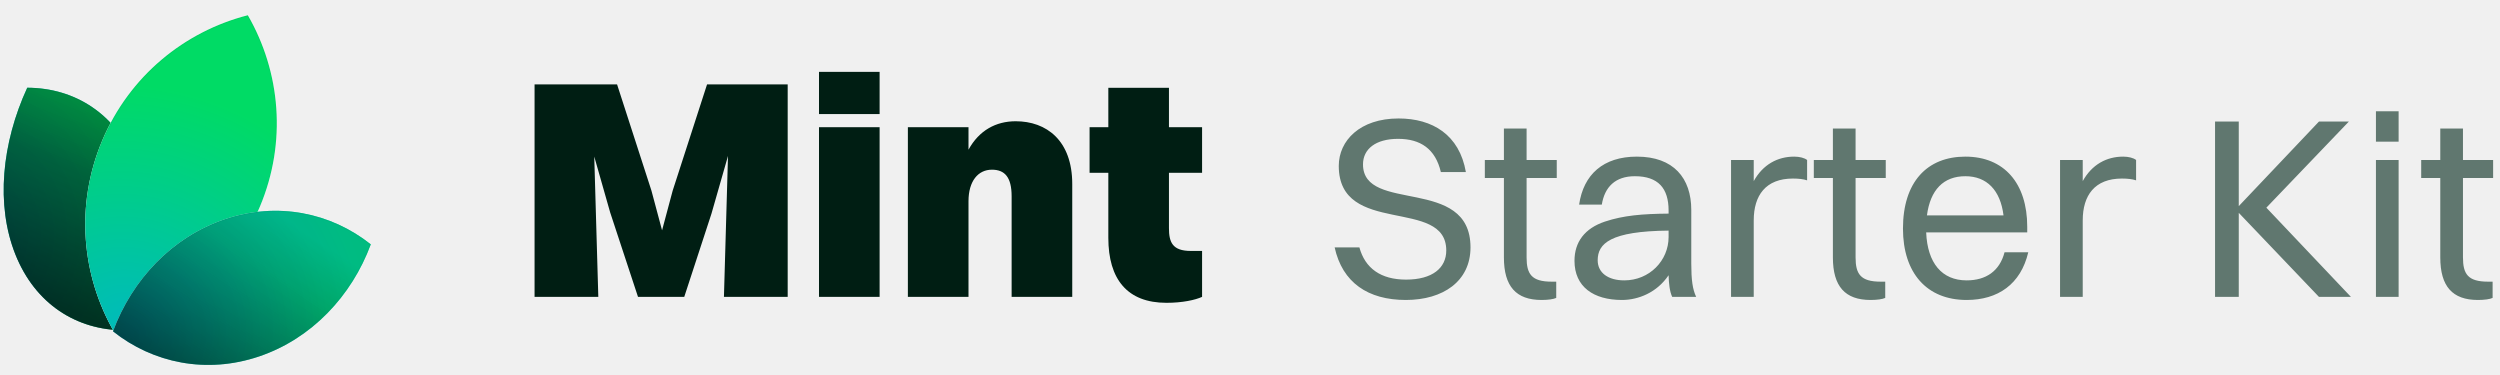
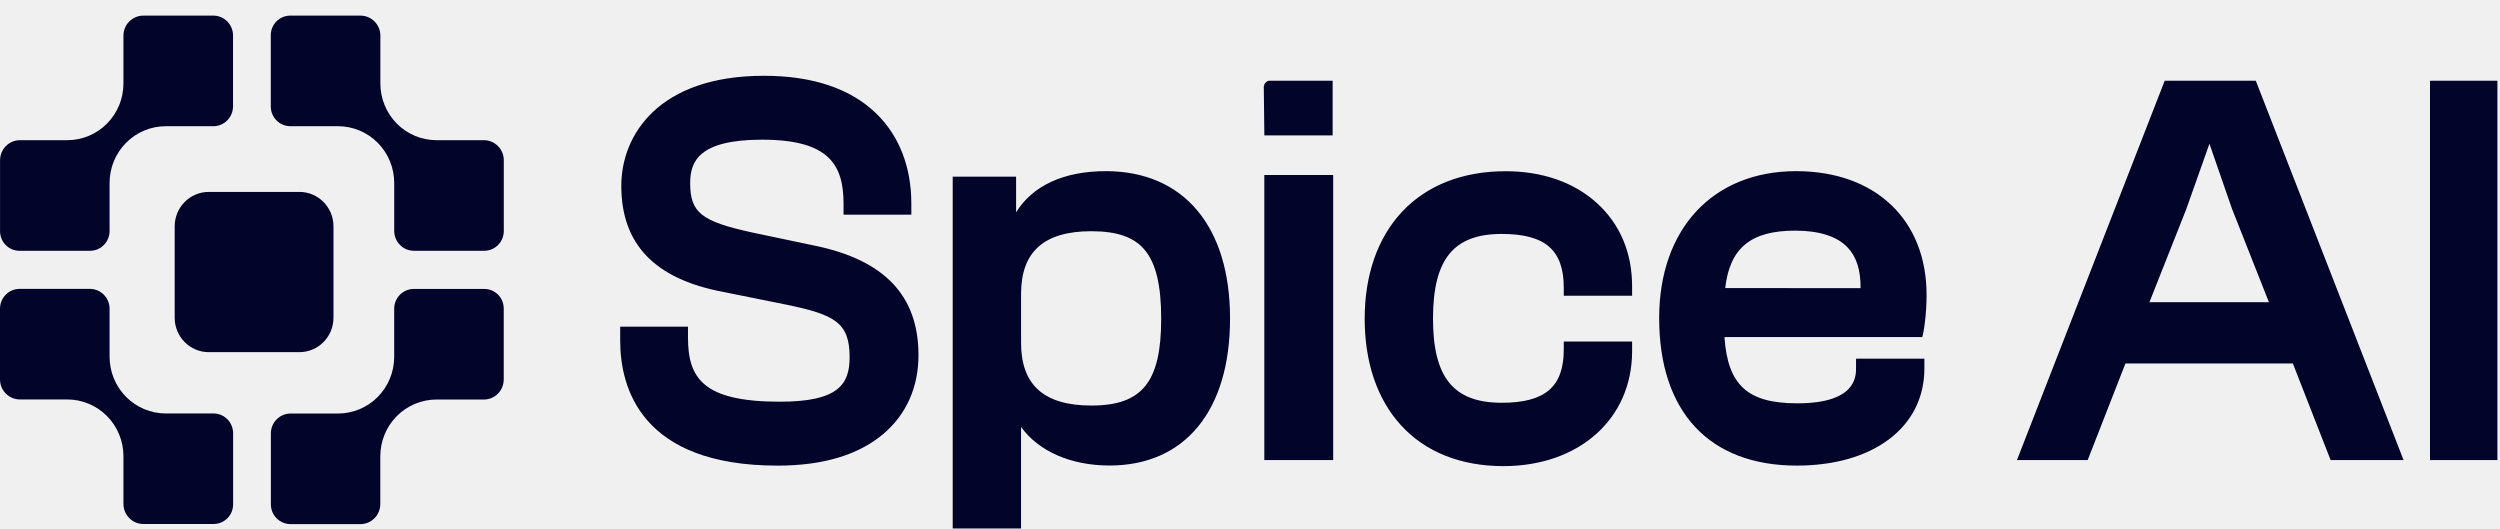
- <svg xmlns="http://www.w3.org/2000/svg" width="160" height="24" viewBox="0 0 160 24" fill="none">
-   <path d="M7.953 21.139C4.896 21.13 2.255 19.458 0.987 16.29C-0.28 13.121 0.109 9.163 1.744 5.615C4.801 5.624 7.442 7.296 8.71 10.465C9.977 13.633 9.588 17.591 7.953 21.139Z" fill="white" />
-   <path d="M7.953 21.139C4.896 21.13 2.255 19.458 0.987 16.29C-0.28 13.121 0.109 9.163 1.744 5.615C4.801 5.624 7.442 7.296 8.71 10.465C9.977 13.633 9.588 17.591 7.953 21.139Z" fill="url(#paint0_radial_115_86)" />
-   <path d="M7.953 21.139C4.896 21.13 2.255 19.458 0.987 16.29C-0.28 13.121 0.109 9.163 1.744 5.615C4.801 5.624 7.442 7.296 8.71 10.465C9.977 13.633 9.588 17.591 7.953 21.139Z" fill="black" fill-opacity="0.5" style="mix-blend-mode:hard-light" />
-   <path d="M7.953 21.139C4.896 21.13 2.255 19.458 0.987 16.29C-0.28 13.121 0.109 9.163 1.744 5.615C4.801 5.624 7.442 7.296 8.71 10.465C9.977 13.633 9.588 17.591 7.953 21.139Z" fill="url(#paint1_linear_115_86)" fill-opacity="0.5" style="mix-blend-mode:hard-light" />
-   <path d="M7.935 21.111C4.897 21.096 2.274 19.431 1.013 16.279C-0.248 13.124 0.136 9.182 1.762 5.643C4.8 5.659 7.423 7.324 8.684 10.476C9.945 13.63 9.561 17.572 7.935 21.111Z" stroke="url(#paint2_linear_115_86)" stroke-opacity="0.05" stroke-width="0.056" />
-   <path d="M7.31 21.257C11.354 20.221 14.884 17.375 16.628 13.236C18.373 9.097 17.945 4.587 15.86 0.976C11.816 2.012 8.287 4.858 6.542 8.998C4.797 13.137 5.225 17.646 7.31 21.257Z" fill="white" />
-   <path d="M7.31 21.257C11.354 20.221 14.884 17.375 16.628 13.236C18.373 9.097 17.945 4.587 15.86 0.976C11.816 2.012 8.287 4.858 6.542 8.998C4.797 13.137 5.225 17.646 7.31 21.257Z" fill="url(#paint3_radial_115_86)" />
-   <path d="M16.602 13.225C14.864 17.349 11.351 20.187 7.324 21.225C5.253 17.624 4.829 13.132 6.568 9.009C8.306 4.885 11.819 2.047 15.846 1.009C17.918 4.61 18.341 9.101 16.602 13.225Z" stroke="url(#paint4_linear_115_86)" stroke-opacity="0.05" stroke-width="0.056" />
-   <path d="M7.234 21.207C9.789 23.237 13.21 23.951 16.577 22.814C19.944 21.677 22.506 18.945 23.73 15.638C21.175 13.608 17.754 12.894 14.387 14.031C11.02 15.168 8.458 17.901 7.234 21.207Z" fill="white" />
-   <path d="M7.234 21.207C9.789 23.237 13.21 23.951 16.577 22.814C19.944 21.677 22.506 18.945 23.73 15.638C21.175 13.608 17.754 12.894 14.387 14.031C11.02 15.168 8.458 17.901 7.234 21.207Z" fill="url(#paint5_radial_115_86)" />
-   <path d="M7.234 21.207C9.789 23.237 13.21 23.951 16.577 22.814C19.944 21.677 22.506 18.945 23.73 15.638C21.175 13.608 17.754 12.894 14.387 14.031C11.02 15.168 8.458 17.901 7.234 21.207Z" fill="black" fill-opacity="0.2" style="mix-blend-mode:hard-light" />
-   <path d="M7.234 21.207C9.789 23.237 13.21 23.951 16.577 22.814C19.944 21.677 22.506 18.945 23.73 15.638C21.175 13.608 17.754 12.894 14.387 14.031C11.02 15.168 8.458 17.901 7.234 21.207Z" fill="url(#paint6_linear_115_86)" fill-opacity="0.5" style="mix-blend-mode:hard-light" />
-   <path d="M16.568 22.787C13.218 23.918 9.814 23.212 7.267 21.198C8.492 17.907 11.044 15.189 14.396 14.058C17.747 12.927 21.15 13.633 23.697 15.648C22.472 18.938 19.92 21.656 16.568 22.787Z" stroke="url(#paint7_linear_115_86)" stroke-opacity="0.05" stroke-width="0.056" />
-   <path d="M34.212 19V5.4H39.492L41.692 12.2L42.372 14.74L43.052 12.2L45.252 5.4H50.412V19H46.332L46.592 9.98L45.532 13.68L43.792 19H40.832L39.052 13.6L38.032 10.02L38.292 19H34.212ZM52.416 7.3V4.6H56.295V7.3H52.416ZM52.416 19V8.14H56.295V19H52.416ZM58.104 19V8.14H61.984V9.58C62.664 8.34 63.744 7.76 65.004 7.76C66.964 7.76 68.624 8.98 68.624 11.78V19H64.744V12.56C64.744 11.34 64.304 10.86 63.484 10.86C62.604 10.86 61.984 11.58 61.984 12.88V19H58.104ZM70.933 15.22V11.06H69.733V8.14H70.933V5.62H74.813V8.14H76.933V11.06H74.813V14.6C74.813 15.5 75.033 16.06 76.213 16.06H76.933V19C76.493 19.2 75.673 19.38 74.653 19.38C72.153 19.38 70.933 17.88 70.933 15.22Z" fill="#001E13" />
-   <path d="M87.232 10.519C87.232 13.687 94.112 11.229 94.112 15.832C94.112 17.994 92.364 19.198 89.971 19.198C87.562 19.198 85.912 18.093 85.417 15.832H87.001C87.364 17.169 88.371 17.895 89.987 17.895C91.671 17.895 92.561 17.152 92.561 16.03C92.561 12.598 85.681 15.155 85.681 10.618C85.681 9.001 87.034 7.582 89.509 7.582C91.671 7.582 93.403 8.621 93.816 11.014H92.215C91.868 9.529 90.912 8.886 89.476 8.886C88.057 8.886 87.232 9.529 87.232 10.519ZM96.25 16.476V11.393H95.029V10.239H96.25V8.226H97.702V10.239H99.632V11.393H97.702V16.476C97.702 17.532 98.015 18.026 99.302 18.026H99.599V19.066C99.434 19.148 99.071 19.198 98.659 19.198C97.025 19.198 96.25 18.323 96.25 16.476ZM102.516 13.093H101.064C101.345 11.162 102.615 10.024 104.76 10.024C107.103 10.024 108.242 11.393 108.242 13.44V16.888C108.242 17.895 108.324 18.521 108.555 19H107.021C106.856 18.654 106.806 18.142 106.79 17.614C106.047 18.72 104.859 19.198 103.803 19.198C101.988 19.198 100.767 18.357 100.767 16.69C100.767 15.486 101.427 14.611 102.714 14.182C103.902 13.786 105.107 13.687 106.79 13.671V13.473C106.79 12.053 106.13 11.278 104.628 11.278C103.374 11.278 102.698 11.971 102.516 13.093ZM102.252 16.657C102.252 17.465 102.929 17.944 103.952 17.944C105.569 17.944 106.79 16.674 106.79 15.172V14.759C103.061 14.793 102.252 15.585 102.252 16.657ZM110.787 19V10.239H112.239V11.591C112.833 10.519 113.774 10.024 114.83 10.024C115.176 10.024 115.49 10.107 115.655 10.239V11.542C115.407 11.46 115.094 11.427 114.747 11.427C112.998 11.427 112.239 12.515 112.239 14.1V19H110.787ZM117.305 16.476V11.393H116.084V10.239H117.305V8.226H118.757V10.239H120.688V11.393H118.757V16.476C118.757 17.532 119.071 18.026 120.358 18.026H120.655V19.066C120.49 19.148 120.127 19.198 119.714 19.198C118.081 19.198 117.305 18.323 117.305 16.476ZM129.809 16.145C129.33 18.192 127.862 19.198 125.865 19.198C123.324 19.198 121.79 17.482 121.79 14.627C121.79 11.658 123.324 10.024 125.783 10.024C128.258 10.024 129.743 11.723 129.743 14.512V14.875H123.275C123.357 16.838 124.281 17.944 125.865 17.944C127.103 17.944 127.977 17.35 128.291 16.145H129.809ZM125.783 11.278C124.38 11.278 123.539 12.152 123.324 13.786H128.225C128.027 12.169 127.152 11.278 125.783 11.278ZM131.843 19V10.239H133.295V11.591C133.889 10.519 134.829 10.024 135.885 10.024C136.232 10.024 136.545 10.107 136.71 10.239V11.542C136.463 11.46 136.149 11.427 135.803 11.427C134.054 11.427 133.295 12.515 133.295 14.1V19H131.843ZM141.763 19V7.78H143.281V13.192L148.413 7.78H150.327L145.047 13.291L150.459 19H148.413L143.281 13.621V19H141.763ZM152.06 9.067V7.12H153.512V9.067H152.06ZM152.06 19V10.239H153.512V19H152.06ZM156.178 16.476V11.393H154.957V10.239H156.178V8.226H157.63V10.239H159.56V11.393H157.63V16.476C157.63 17.532 157.943 18.026 159.23 18.026H159.527V19.066C159.362 19.148 158.999 19.198 158.587 19.198C156.953 19.198 156.178 18.323 156.178 16.476Z" fill="#002719" fill-opacity="0.6" />
+ <svg xmlns="http://www.w3.org/2000/svg" width="156" height="33" viewBox="0 0 156 33" fill="none">
+   <g clip-path="url(#clip0_8_113)">
+     <path fill-rule="evenodd" clip-rule="evenodd" d="M46.934 14.507L50.854 15.332C55.201 16.229 57.313 18.461 57.313 22.157C57.313 24.138 56.572 25.825 55.169 27.036C53.619 28.376 51.382 29.055 48.524 29.055C39.98 29.055 38.7 24.169 38.7 21.261V20.385H42.93V21.055C42.93 23.595 43.867 25.066 48.661 25.066C52.287 25.066 53.016 24.005 53.016 22.294C53.016 20.141 52.115 19.631 49.016 19L45.093 18.209C40.839 17.395 38.769 15.23 38.769 11.592C38.769 8.427 41.099 4.729 47.663 4.729C50.728 4.729 53.099 5.532 54.71 7.114C56.121 8.503 56.867 10.432 56.867 12.697V13.395H52.637V12.726C52.637 10.319 51.774 8.716 47.559 8.716C43.601 8.716 43.067 10.082 43.067 11.419C43.067 13.267 43.753 13.809 46.934 14.507ZM63.404 13.251C64.429 11.586 66.382 10.68 68.998 10.68C73.861 10.68 76.756 14.121 76.755 19.879C76.755 25.621 73.944 29.048 69.238 29.048C66.818 29.048 64.82 28.164 63.714 26.644V33.961H59.449V11.024H63.404V13.251ZM68.104 25.306C71.278 25.306 72.458 23.839 72.458 19.884C72.458 17.809 72.134 16.45 71.441 15.608C70.779 14.803 69.716 14.428 68.104 14.428C65.15 14.428 63.715 15.705 63.715 18.336V21.398C63.715 24.026 65.15 25.306 68.104 25.306ZM83.191 10.922H78.893V28.71H83.191V10.922ZM83.157 8.449H78.896L78.86 5.433C78.86 5.34 78.892 5.25 78.951 5.178C79.009 5.106 79.091 5.055 79.181 5.036H83.157V8.449ZM99.635 12.662C98.201 11.366 96.234 10.684 93.947 10.684C91.263 10.684 89.024 11.566 87.471 13.233C85.959 14.861 85.156 17.16 85.156 19.888C85.156 22.616 85.936 24.904 87.413 26.526C88.939 28.204 91.15 29.086 93.811 29.086C98.54 29.086 101.844 26.136 101.844 21.912V21.312H97.579V21.809C97.579 24.136 96.416 25.132 93.706 25.132C90.702 25.132 89.42 23.561 89.42 19.882C89.42 16.178 90.7 14.598 93.706 14.598C96.421 14.598 97.579 15.602 97.579 17.954V18.452H101.843V17.852C101.843 15.762 101.081 13.964 99.635 12.662ZM115.817 22.38H120.082V22.984C120.082 24.797 119.313 26.333 117.857 27.424C116.434 28.488 114.443 29.053 112.117 29.053C106.661 29.053 103.532 25.698 103.532 19.849C103.532 14.279 106.888 10.68 112.082 10.68C117.024 10.68 120.219 13.712 120.219 18.404C120.219 19.61 120.04 20.771 119.948 21.035H107.607C107.811 24.044 109.06 25.167 112.15 25.167C115.817 25.167 115.817 23.496 115.817 22.947V22.38ZM112.013 14.393C109.256 14.393 107.941 15.468 107.653 17.976L116.1 17.979C116.11 16.844 115.838 16.001 115.27 15.419C114.613 14.742 113.517 14.393 112.013 14.393ZM135.078 5.036L125.858 28.708H130.272L132.627 22.681H143.075L145.43 28.708H149.982L140.761 5.036H135.078ZM134.125 18.856L136.427 13.04L137.869 8.969L139.281 13.04L141.58 18.856H134.125ZM151.632 5.038H155.838V28.71H151.632V5.038Z" fill="#03042A" />
+     <path d="M30.198 8.748H27.241C26.78 8.748 26.324 8.657 25.899 8.479C25.474 8.301 25.087 8.04 24.762 7.712C24.436 7.383 24.178 6.993 24.002 6.564C23.826 6.135 23.735 5.675 23.735 5.21V2.224C23.735 2.06 23.703 1.898 23.641 1.746C23.578 1.594 23.487 1.457 23.372 1.341C23.257 1.225 23.12 1.133 22.97 1.07C22.82 1.007 22.659 0.975 22.496 0.975H18.106C17.947 0.975 17.79 1.006 17.643 1.068C17.496 1.129 17.363 1.219 17.251 1.332C17.139 1.445 17.049 1.58 16.989 1.728C16.928 1.876 16.897 2.034 16.897 2.195V6.643C16.897 6.805 16.928 6.965 16.99 7.115C17.051 7.264 17.141 7.4 17.254 7.515C17.367 7.629 17.502 7.72 17.65 7.782C17.798 7.844 17.957 7.876 18.118 7.876H21.094C22.023 7.876 22.915 8.248 23.573 8.912C24.23 9.575 24.599 10.475 24.599 11.413V14.408C24.599 14.737 24.729 15.053 24.959 15.286C25.19 15.519 25.503 15.649 25.829 15.649H30.212C30.537 15.649 30.849 15.519 31.078 15.287C31.308 15.055 31.437 14.74 31.437 14.412V10.002C31.438 9.838 31.406 9.675 31.344 9.523C31.282 9.371 31.191 9.232 31.075 9.116C30.96 8.999 30.824 8.907 30.673 8.844C30.523 8.78 30.361 8.748 30.198 8.748Z" fill="#03042A" />
+     <path d="M30.227 18.03H25.82C25.496 18.03 25.185 18.16 24.956 18.391C24.727 18.622 24.598 18.936 24.598 19.263V22.266C24.598 23.204 24.229 24.104 23.572 24.768C22.914 25.431 22.022 25.804 21.093 25.804H18.132C17.806 25.804 17.493 25.935 17.263 26.167C17.032 26.4 16.902 26.715 16.902 27.044V31.468C16.902 31.796 17.032 32.111 17.261 32.343C17.491 32.574 17.802 32.705 18.127 32.705H22.491C22.653 32.705 22.815 32.672 22.965 32.609C23.116 32.546 23.252 32.454 23.367 32.338C23.483 32.222 23.574 32.084 23.636 31.932C23.699 31.78 23.731 31.617 23.731 31.453V28.469C23.731 27.53 24.1 26.631 24.757 25.967C25.415 25.303 26.306 24.931 27.236 24.931H30.195C30.523 24.931 30.838 24.799 31.07 24.565C31.302 24.331 31.433 24.013 31.433 23.682V19.25C31.433 18.927 31.306 18.617 31.08 18.389C30.854 18.16 30.547 18.031 30.227 18.03Z" fill="#03042A" />
+     <path d="M13.32 25.8H10.344C9.414 25.8 8.523 25.427 7.866 24.764C7.54 24.435 7.281 24.045 7.105 23.616C6.929 23.187 6.838 22.727 6.838 22.262V19.266C6.838 18.937 6.708 18.622 6.478 18.389C6.247 18.157 5.935 18.026 5.609 18.026H1.225C1.064 18.026 0.905 18.058 0.756 18.12C0.608 18.182 0.472 18.273 0.359 18.388C0.245 18.503 0.155 18.639 0.093 18.789C0.032 18.939 0 19.1 0 19.262V23.675C0 23.839 0.032 24.002 0.094 24.154C0.157 24.306 0.248 24.444 0.363 24.56C0.478 24.676 0.615 24.768 0.766 24.831C0.916 24.894 1.077 24.926 1.24 24.926H4.198C5.127 24.927 6.019 25.299 6.677 25.962C7.334 26.626 7.703 27.526 7.703 28.464V31.447C7.703 31.778 7.834 32.095 8.066 32.33C8.298 32.564 8.613 32.696 8.941 32.696H13.337C13.657 32.696 13.965 32.567 14.191 32.338C14.418 32.11 14.545 31.8 14.546 31.476V27.027C14.544 26.7 14.414 26.387 14.184 26.157C13.954 25.927 13.643 25.798 13.32 25.8Z" fill="#03042A" />
+     <path d="M1.208 15.649H5.617C5.778 15.649 5.937 15.617 6.085 15.556C6.233 15.494 6.367 15.403 6.481 15.288C6.594 15.174 6.684 15.038 6.745 14.888C6.807 14.739 6.838 14.579 6.838 14.417V11.413C6.838 10.949 6.929 10.489 7.105 10.059C7.281 9.63 7.54 9.24 7.865 8.912C8.523 8.248 9.414 7.876 10.343 7.876H13.312C13.638 7.876 13.95 7.745 14.181 7.512C14.412 7.28 14.541 6.964 14.541 6.635V2.211C14.541 1.883 14.412 1.569 14.182 1.337C13.953 1.105 13.641 0.975 13.316 0.975H8.943C8.78 0.975 8.619 1.007 8.469 1.07C8.318 1.133 8.182 1.225 8.066 1.341C7.951 1.457 7.86 1.595 7.797 1.747C7.735 1.898 7.703 2.061 7.703 2.225V5.21C7.703 5.675 7.613 6.135 7.436 6.564C7.26 6.993 7.002 7.383 6.677 7.712C6.351 8.04 5.965 8.301 5.539 8.479C5.114 8.656 4.658 8.748 4.197 8.748H1.241C0.913 8.748 0.598 8.88 0.366 9.114C0.134 9.349 0.003 9.667 0.003 9.998V14.429C0.003 14.752 0.13 15.062 0.356 15.29C0.582 15.519 0.888 15.648 1.208 15.649Z" fill="#03042A" />
+     <path d="M18.682 11.975H13.028C11.853 11.975 10.9 12.936 10.9 14.122V19.828C10.9 21.014 11.853 21.975 13.028 21.975H18.682C19.857 21.975 20.809 21.014 20.809 19.828V14.122C20.809 12.936 19.857 11.975 18.682 11.975Z" fill="#03042A" />
+   </g>
  <defs>
-     <radialGradient id="paint0_radial_115_86" cx="0" cy="0" r="1" gradientUnits="userSpaceOnUse" gradientTransform="translate(-3.00503 15.023) rotate(-10.029) scale(17.9572 17.784)">
-       <stop stop-color="#00B0BB" />
-       <stop offset="1" stop-color="#00DB65" />
-     </radialGradient>
-     <linearGradient id="paint1_linear_115_86" x1="7.39" y1="4.813" x2="1.63" y2="18.689" gradientUnits="userSpaceOnUse">
-       <stop stop-color="#18E299" />
-       <stop offset="1" />
-     </linearGradient>
-     <linearGradient id="paint2_linear_115_86" x1="7.948" y1="8.016" x2="1.761" y2="18.746" gradientUnits="userSpaceOnUse">
-       <stop />
-       <stop offset="1" stop-opacity="0" />
-     </linearGradient>
-     <radialGradient id="paint3_radial_115_86" cx="0" cy="0" r="1" gradientUnits="userSpaceOnUse" gradientTransform="translate(8.11404 20.8822) rotate(-75.7542) scale(21.6246 23.7772)">
-       <stop stop-color="#00BBBB" />
-       <stop offset="0.713" stop-color="#00DB65" />
-     </radialGradient>
-     <linearGradient id="paint4_linear_115_86" x1="7.602" y1="5.871" x2="15.556" y2="16.372" gradientUnits="userSpaceOnUse">
-       <stop />
-       <stop offset="1" stop-opacity="0" />
-     </linearGradient>
-     <radialGradient id="paint5_radial_115_86" cx="0" cy="0" r="1" gradientUnits="userSpaceOnUse" gradientTransform="translate(7.84537 21.5181) rotate(-20.3525) scale(18.5603 17.32)">
-       <stop stop-color="#00B0BB" />
-       <stop offset="1" stop-color="#00DB65" />
-     </radialGradient>
-     <linearGradient id="paint6_linear_115_86" x1="16.808" y1="13.007" x2="10.041" y2="22.994" gradientUnits="userSpaceOnUse">
-       <stop stop-color="#00B1BC" />
-       <stop offset="1" />
-     </linearGradient>
-     <linearGradient id="paint7_linear_115_86" x1="16.808" y1="13.007" x2="14.169" y2="23.841" gradientUnits="userSpaceOnUse">
-       <stop />
-       <stop offset="1" stop-opacity="0" />
-     </linearGradient>
+     <clipPath id="clip0_8_113">
+       <rect width="156" height="32" fill="white" transform="translate(0 0.975098)" />
+     </clipPath>
  </defs>
</svg>
